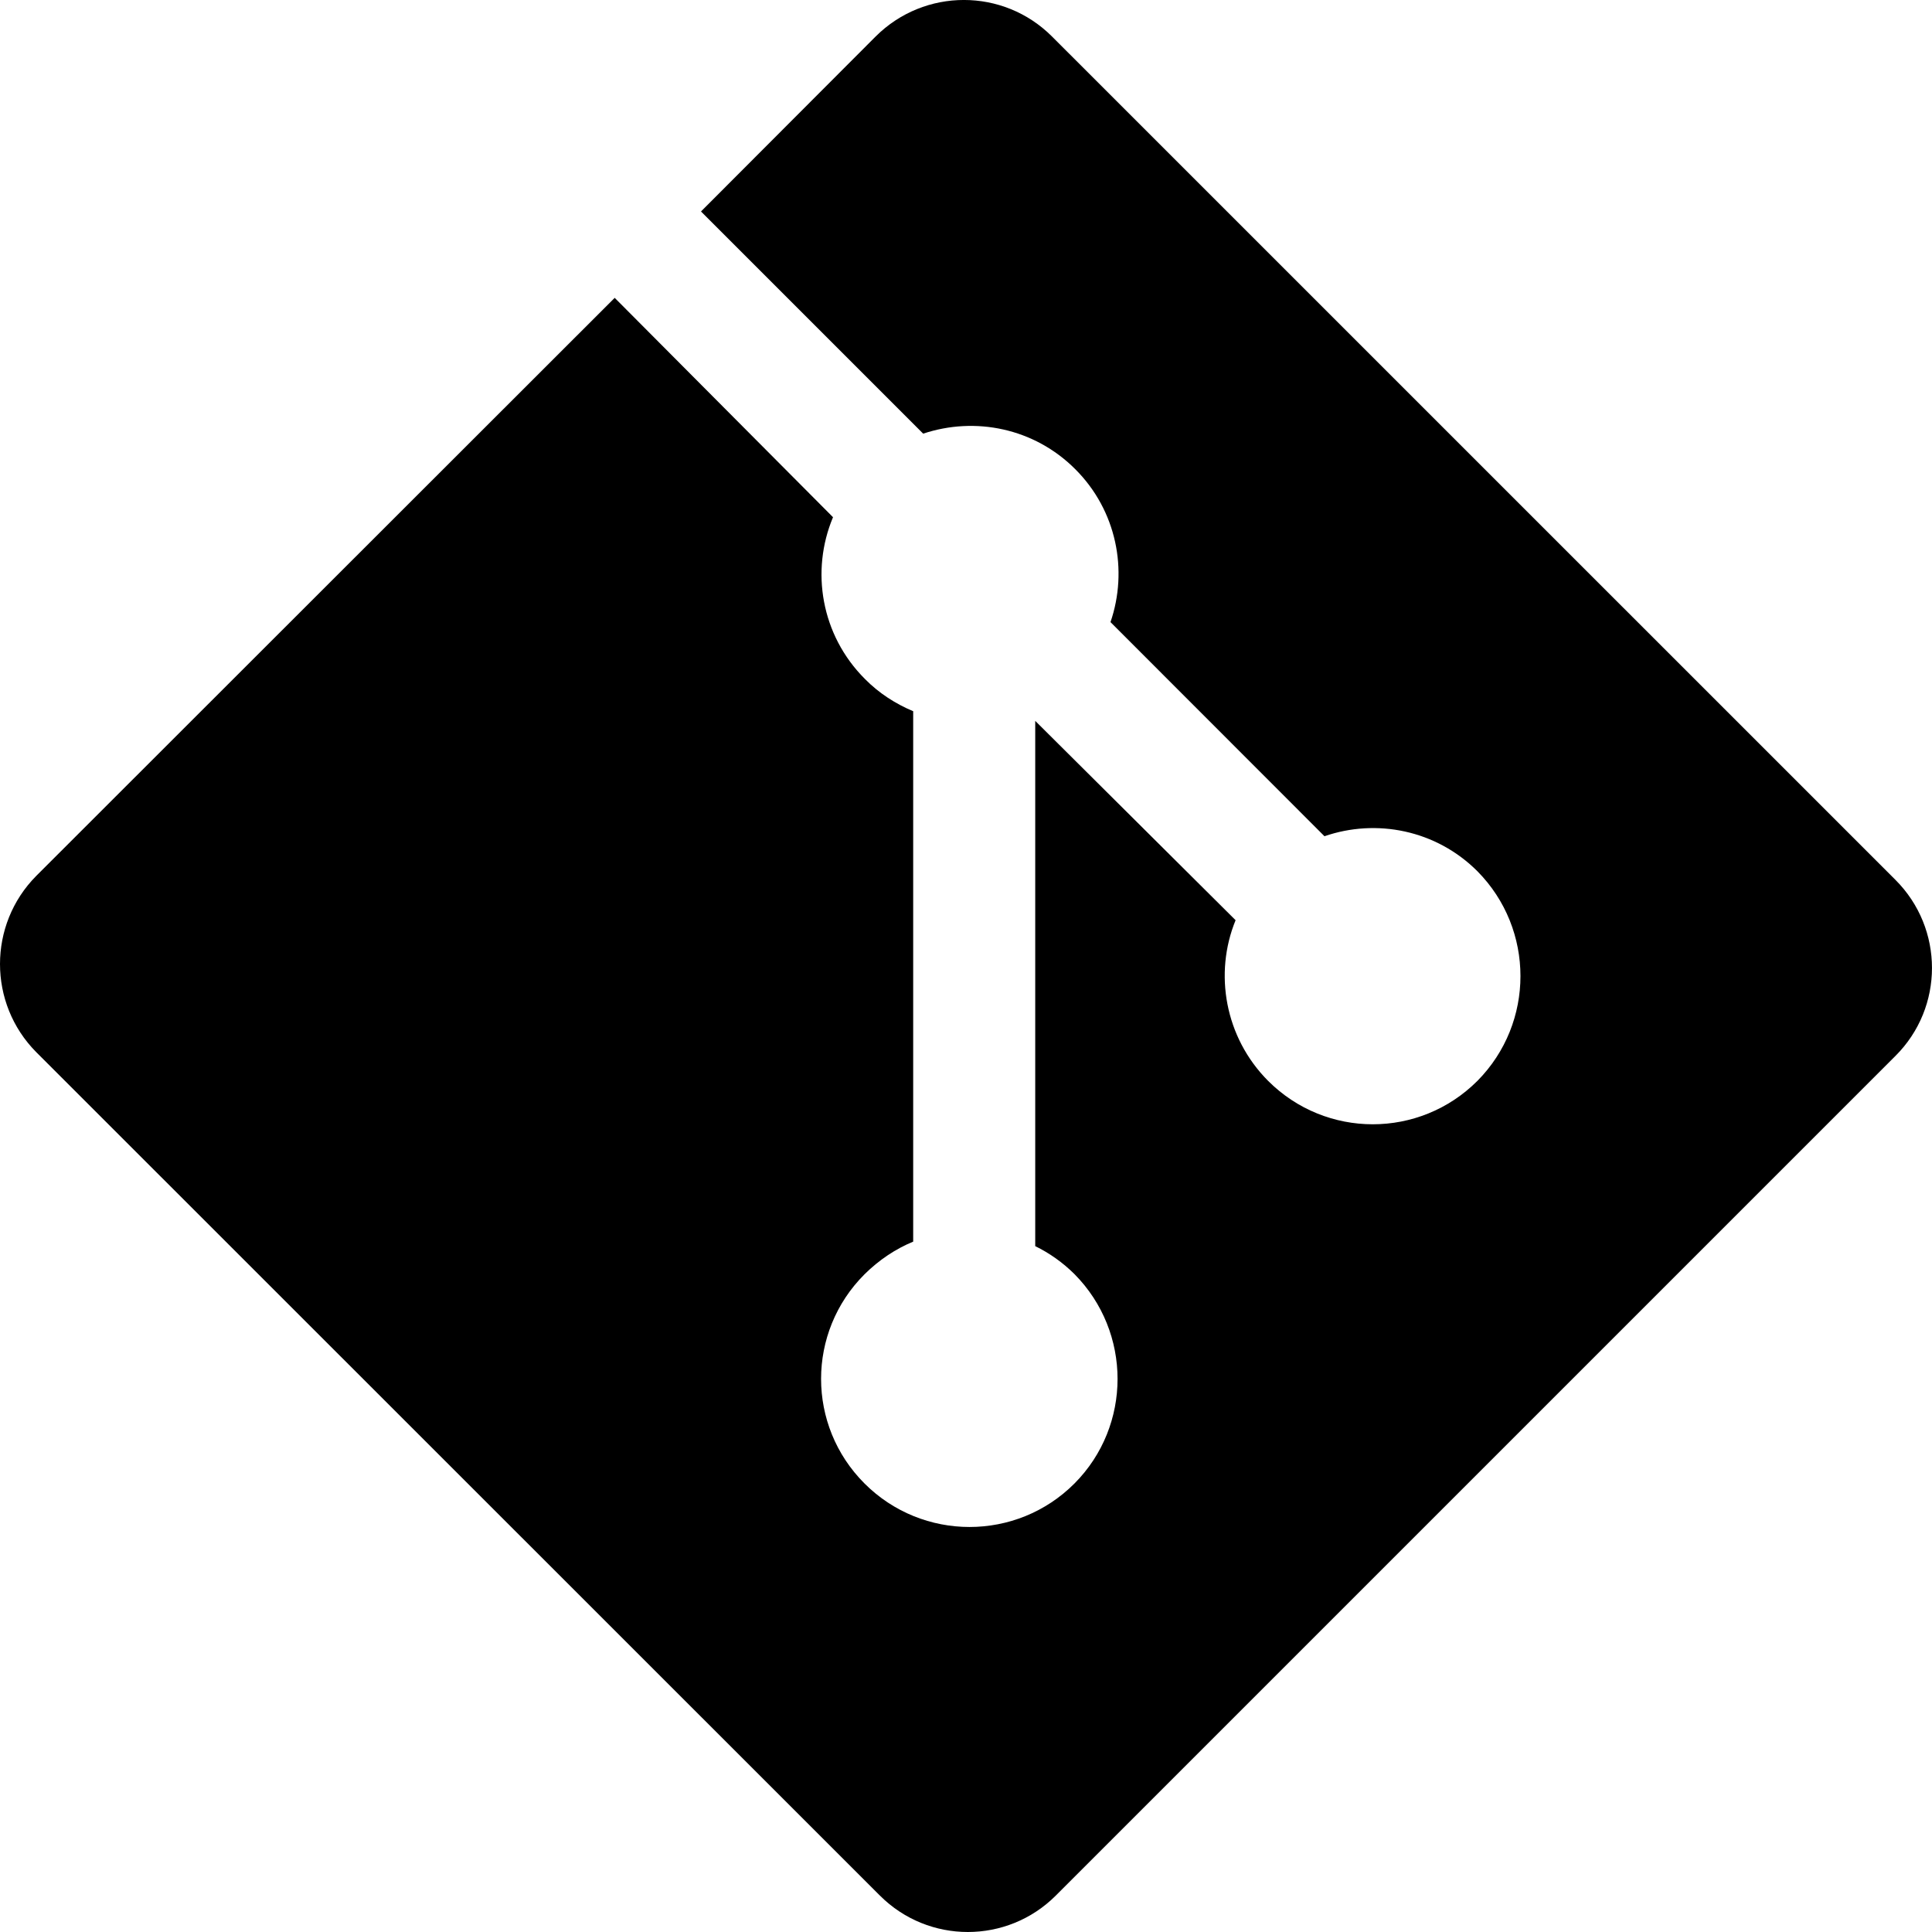
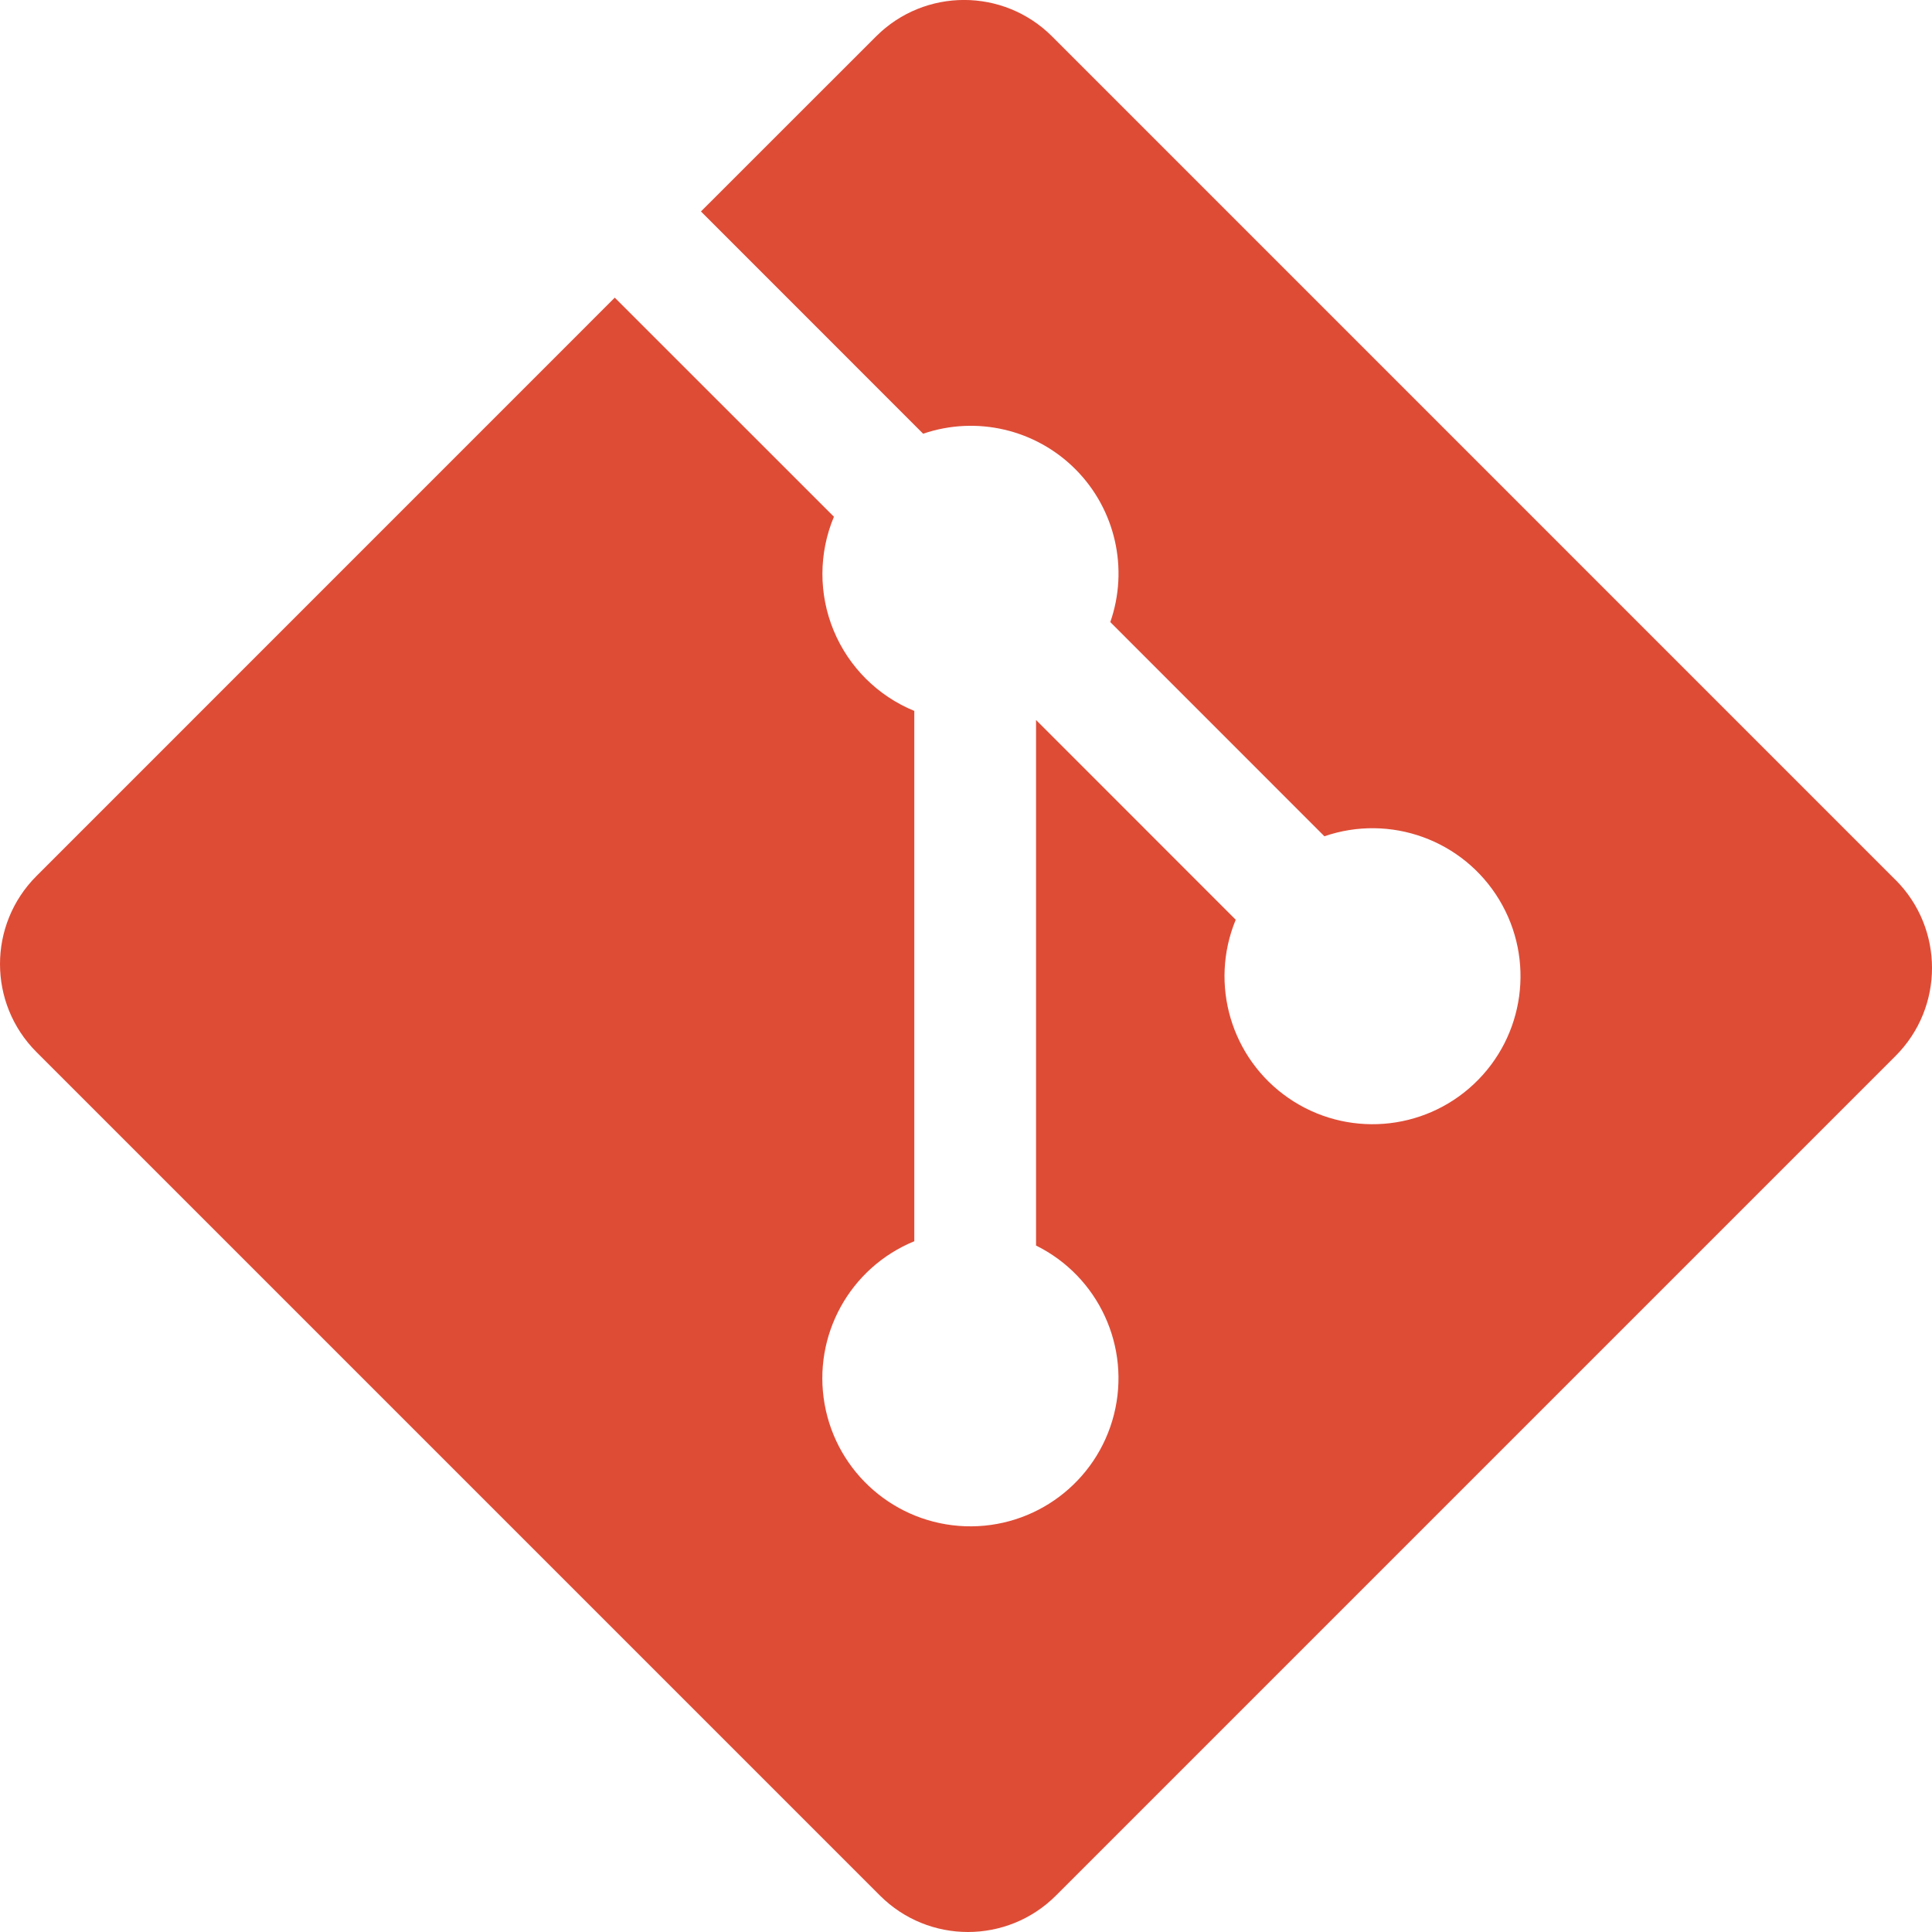
- <svg xmlns="http://www.w3.org/2000/svg" role="img" viewBox="0 0 24 24">
-   <path d="M23.546 10.93L13.067.452c-.604-.603-1.582-.603-2.188 0L8.708 2.627l2.76 2.76c.645-.215 1.379-.07 1.889.441.516.515.658 1.258.438 1.9l2.658 2.66c.645-.223 1.387-.078 1.9.435.713.721.713 1.884 0 2.604-.719.719-1.881.719-2.6 0-.539-.541-.674-1.337-.404-1.996L12.86 8.955v6.525c.176.086.342.203.488.348.713.721.713 1.883 0 2.6-.719.721-1.889.721-2.609 0-.719-.719-.719-1.879 0-2.598.182-.18.387-.316.605-.406V8.835c-.217-.091-.424-.222-.6-.401-.545-.545-.676-1.342-.396-2.009L7.636 3.7.45 10.881c-.6.605-.6 1.584 0 2.189l10.48 10.477c.604.604 1.582.604 2.186 0l10.43-10.43c.605-.603.605-1.582 0-2.187" />
+ <svg xmlns="http://www.w3.org/2000/svg" preserveAspectRatio="xMidYMid" viewBox="0 0 256 256">
+   <path d="M251.17 116.6 139.4 4.82a16.49 16.49 0 0 0-23.31 0l-23.21 23.2 29.44 29.45a19.57 19.57 0 0 1 24.8 24.96l28.37 28.38a19.61 19.61 0 1 1-11.75 11.06L137.28 95.4v69.64a19.62 19.62 0 1 1-16.13-.57V94.2a19.61 19.61 0 0 1-10.65-25.73L81.46 39.44 4.83 116.08a16.49 16.49 0 0 0 0 23.32L116.6 251.17a16.49 16.49 0 0 0 23.32 0l111.25-111.25a16.5 16.5 0 0 0 0-23.33" fill="#DE4C36" />
</svg>
